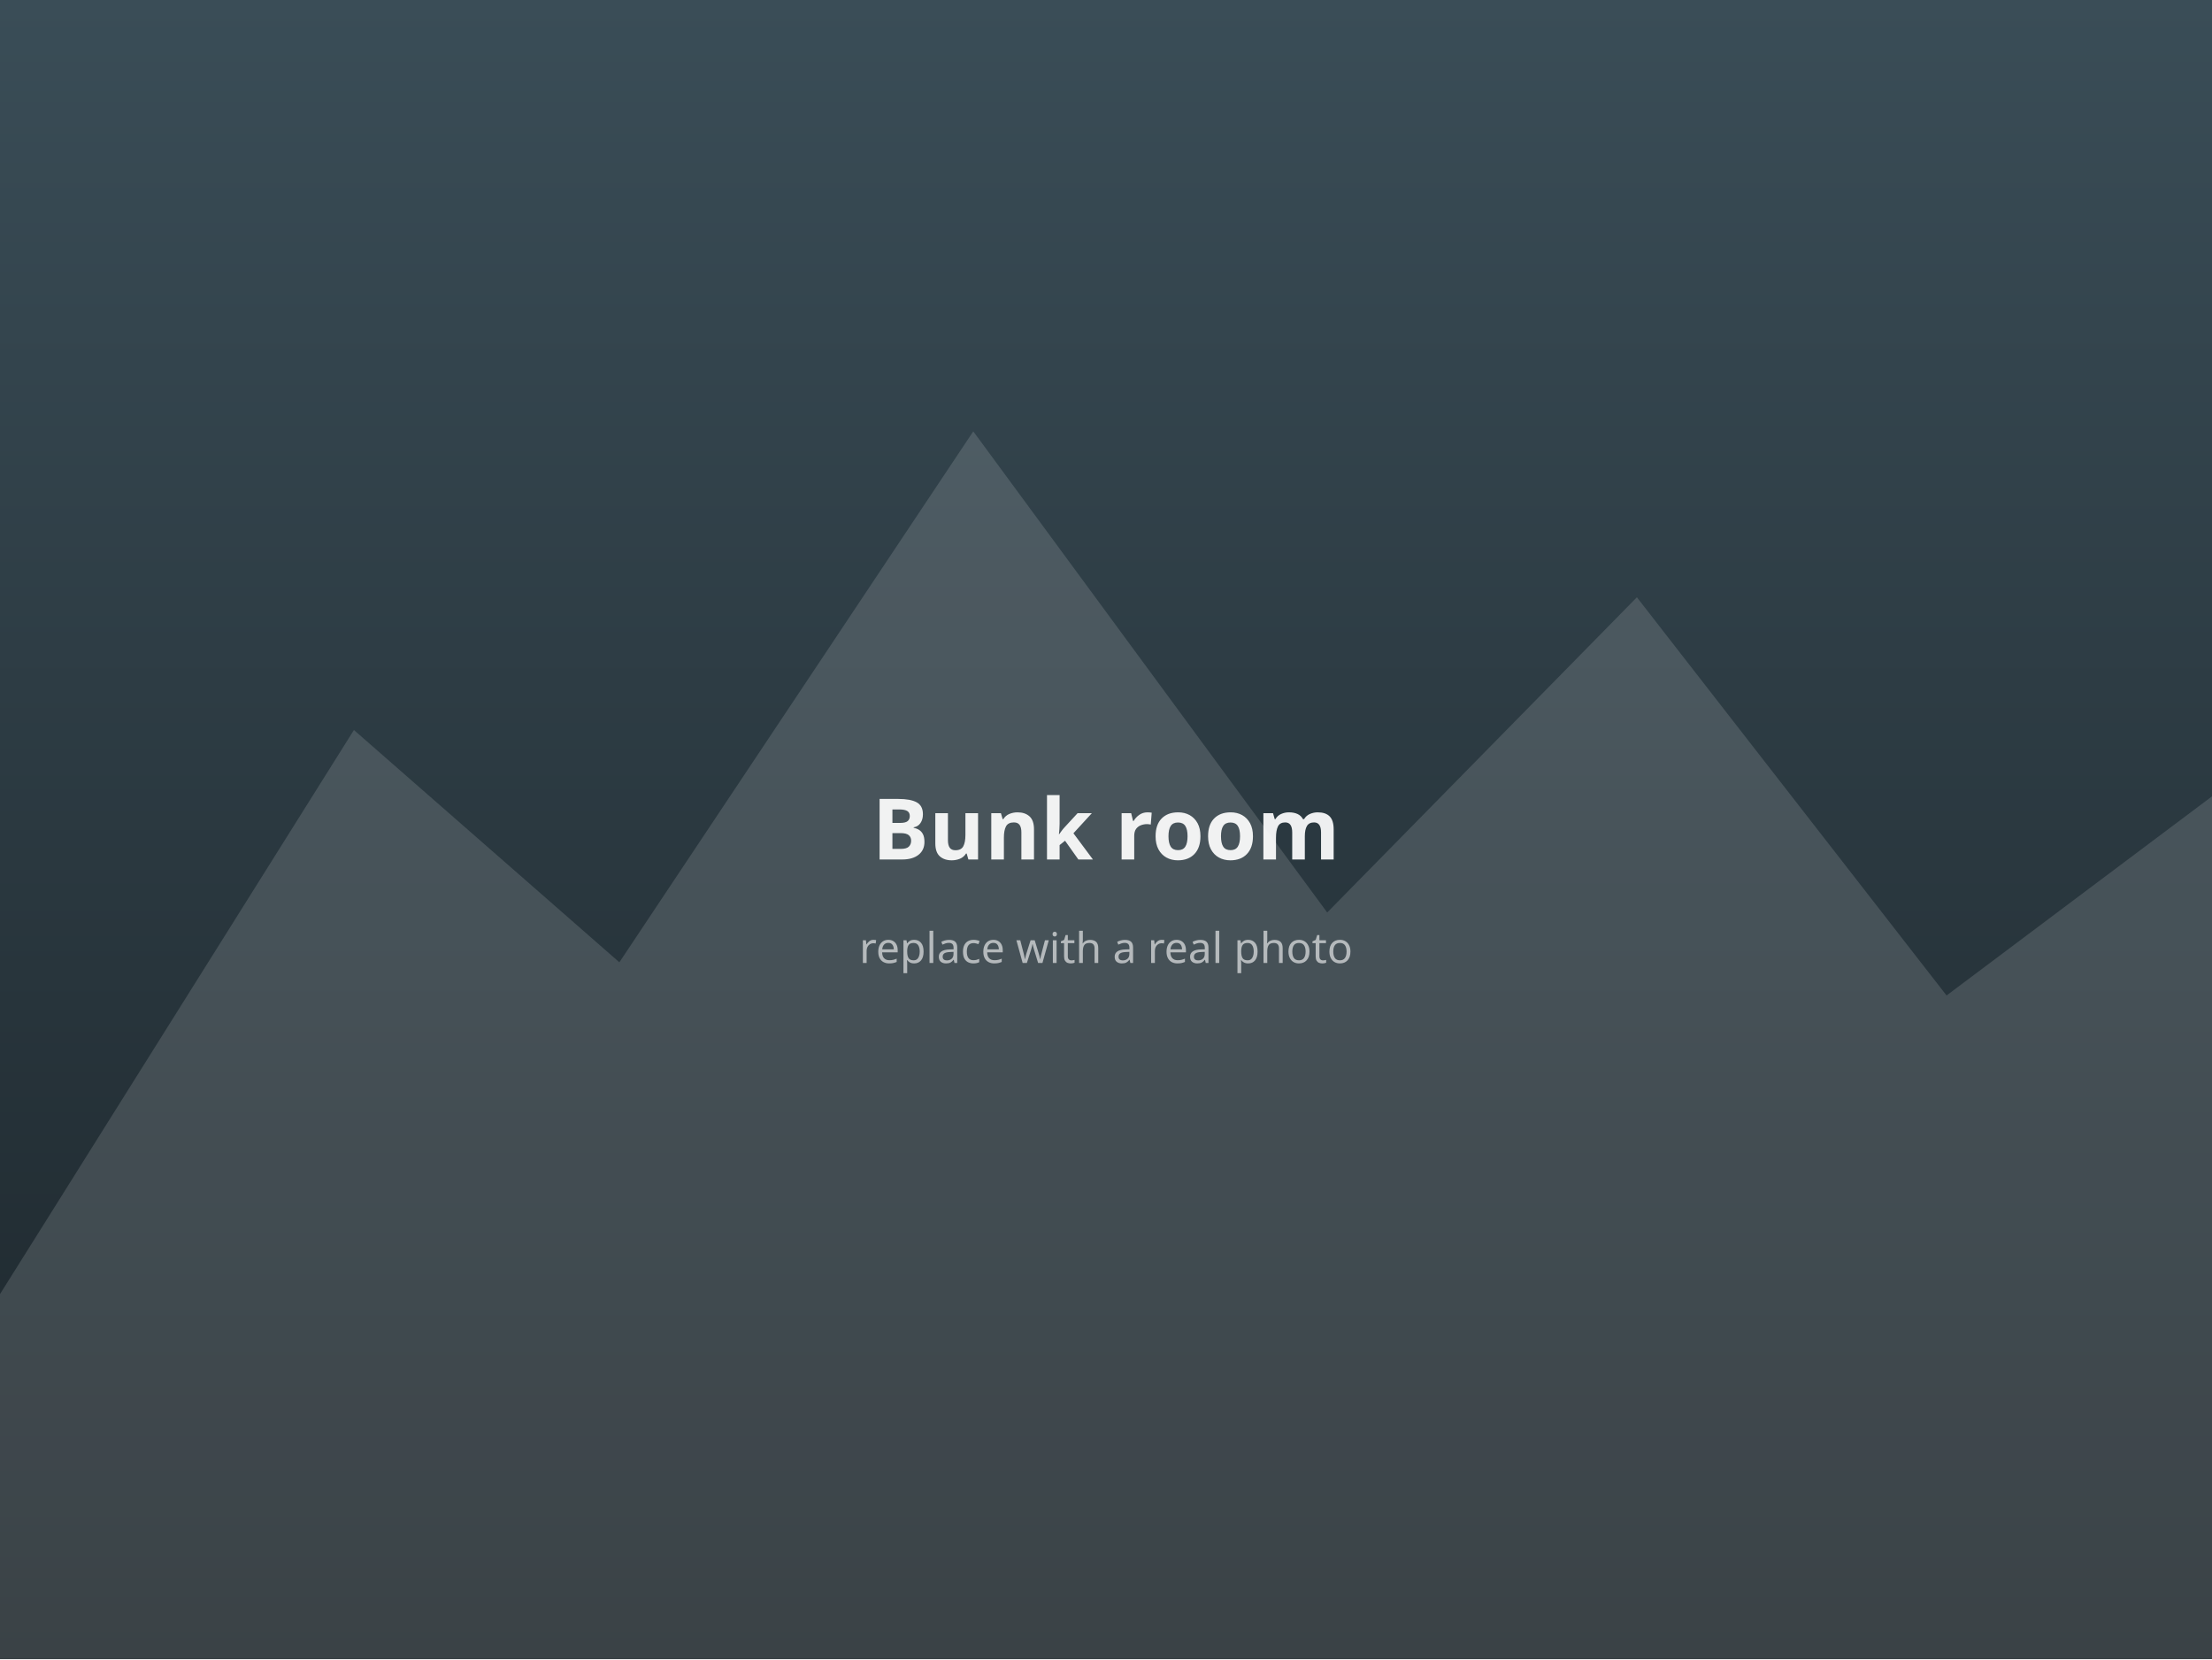
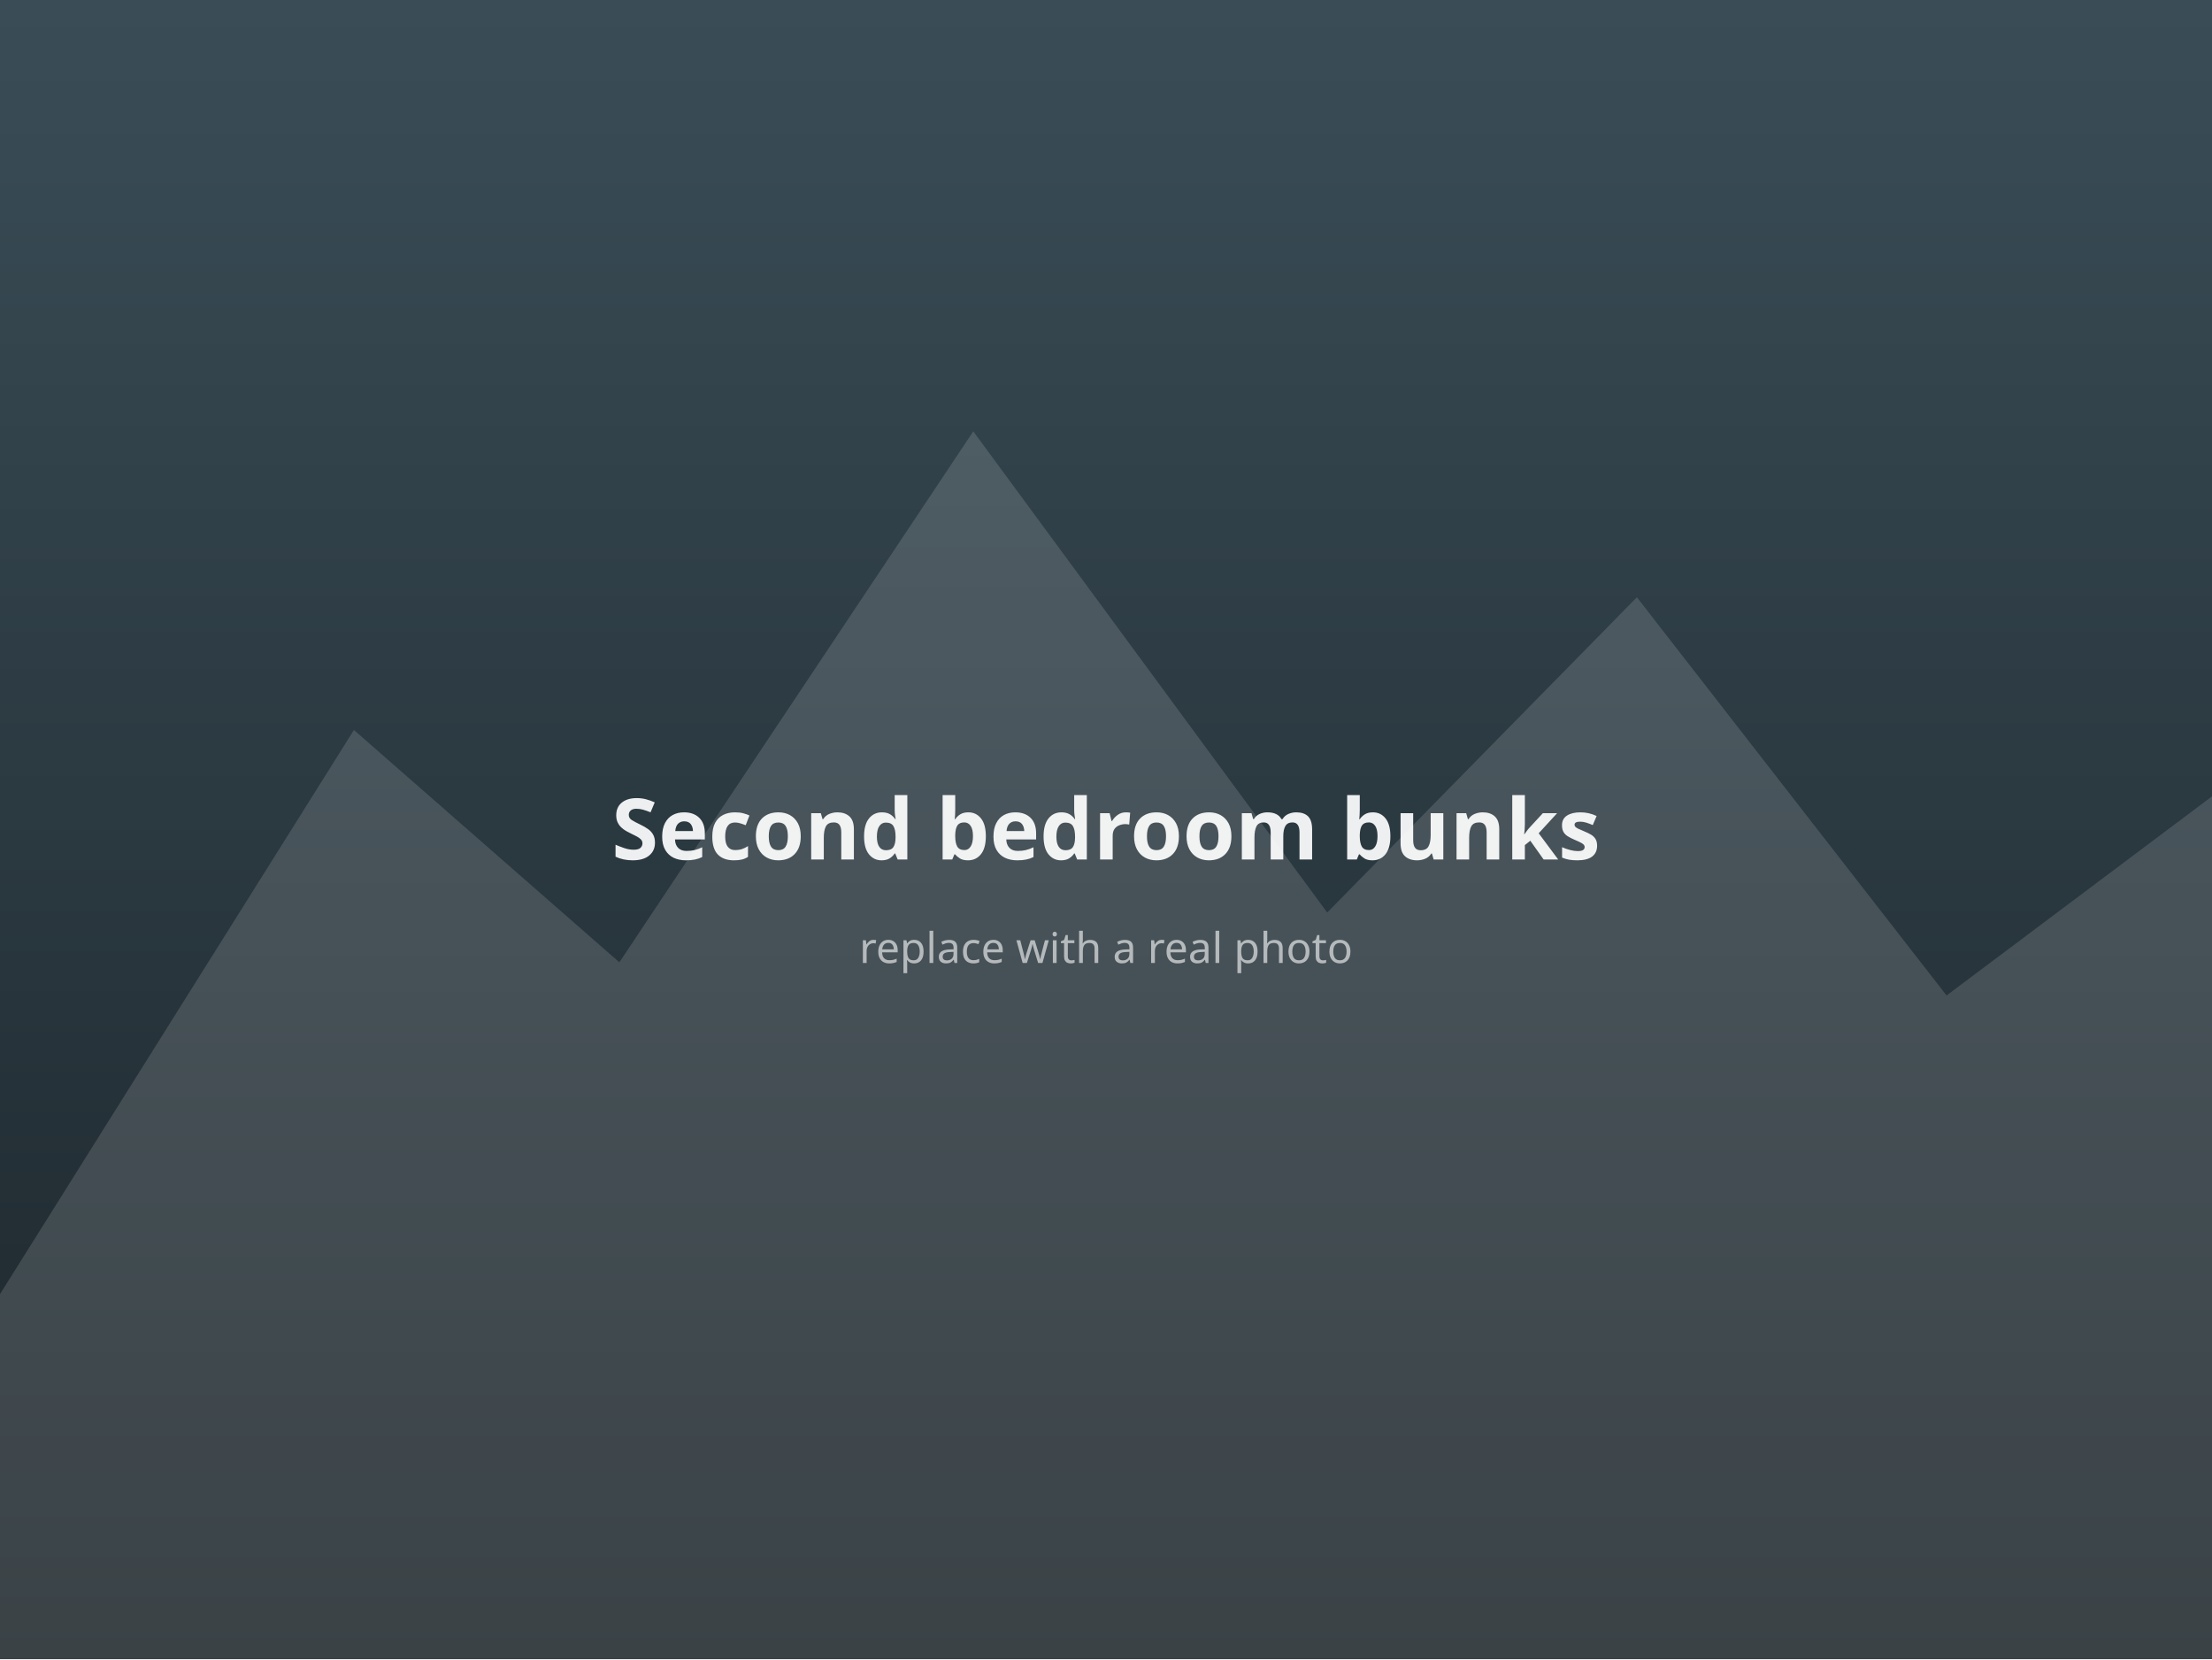
- <svg xmlns="http://www.w3.org/2000/svg" width="1200" height="900" viewBox="0 0 1200 900" role="img" aria-label="Bunk room placeholder">
+ <svg xmlns="http://www.w3.org/2000/svg" width="1200" height="900" viewBox="0 0 1200 900" role="img" aria-label="Second bedroom bunks placeholder">
  <defs>
    <linearGradient id="sky" x1="0" y1="0" x2="0" y2="1">
      <stop offset="0%" stop-color="#3a4d57" />
      <stop offset="100%" stop-color="#1b2429" />
    </linearGradient>
  </defs>
  <rect width="1200" height="900" fill="url(#sky)" />
  <polygon points="0.0,702.0 192.0,396.0 336.0,522.0 528.0,234.0 720.0,495.0 888.0,324.0 1056.0,540.0 1200.0,432.0 1200.0,900.0 0.0,900.0" fill="#ffffff" opacity="0.14" />
-   <text x="50%" y="50%" text-anchor="middle" dominant-baseline="middle" font-family="system-ui, sans-serif" font-size="46" font-weight="600" fill="#ffffff" opacity="0.92">Bunk room</text>
+   <text x="50%" y="50%" text-anchor="middle" dominant-baseline="middle" font-family="system-ui, sans-serif" font-size="46" font-weight="600" fill="#ffffff" opacity="0.92">Second bedroom bunks</text>
  <text x="50%" y="514.4" text-anchor="middle" dominant-baseline="middle" font-family="system-ui, sans-serif" font-size="23" fill="#ffffff" opacity="0.6">replace with a real photo</text>
</svg>
